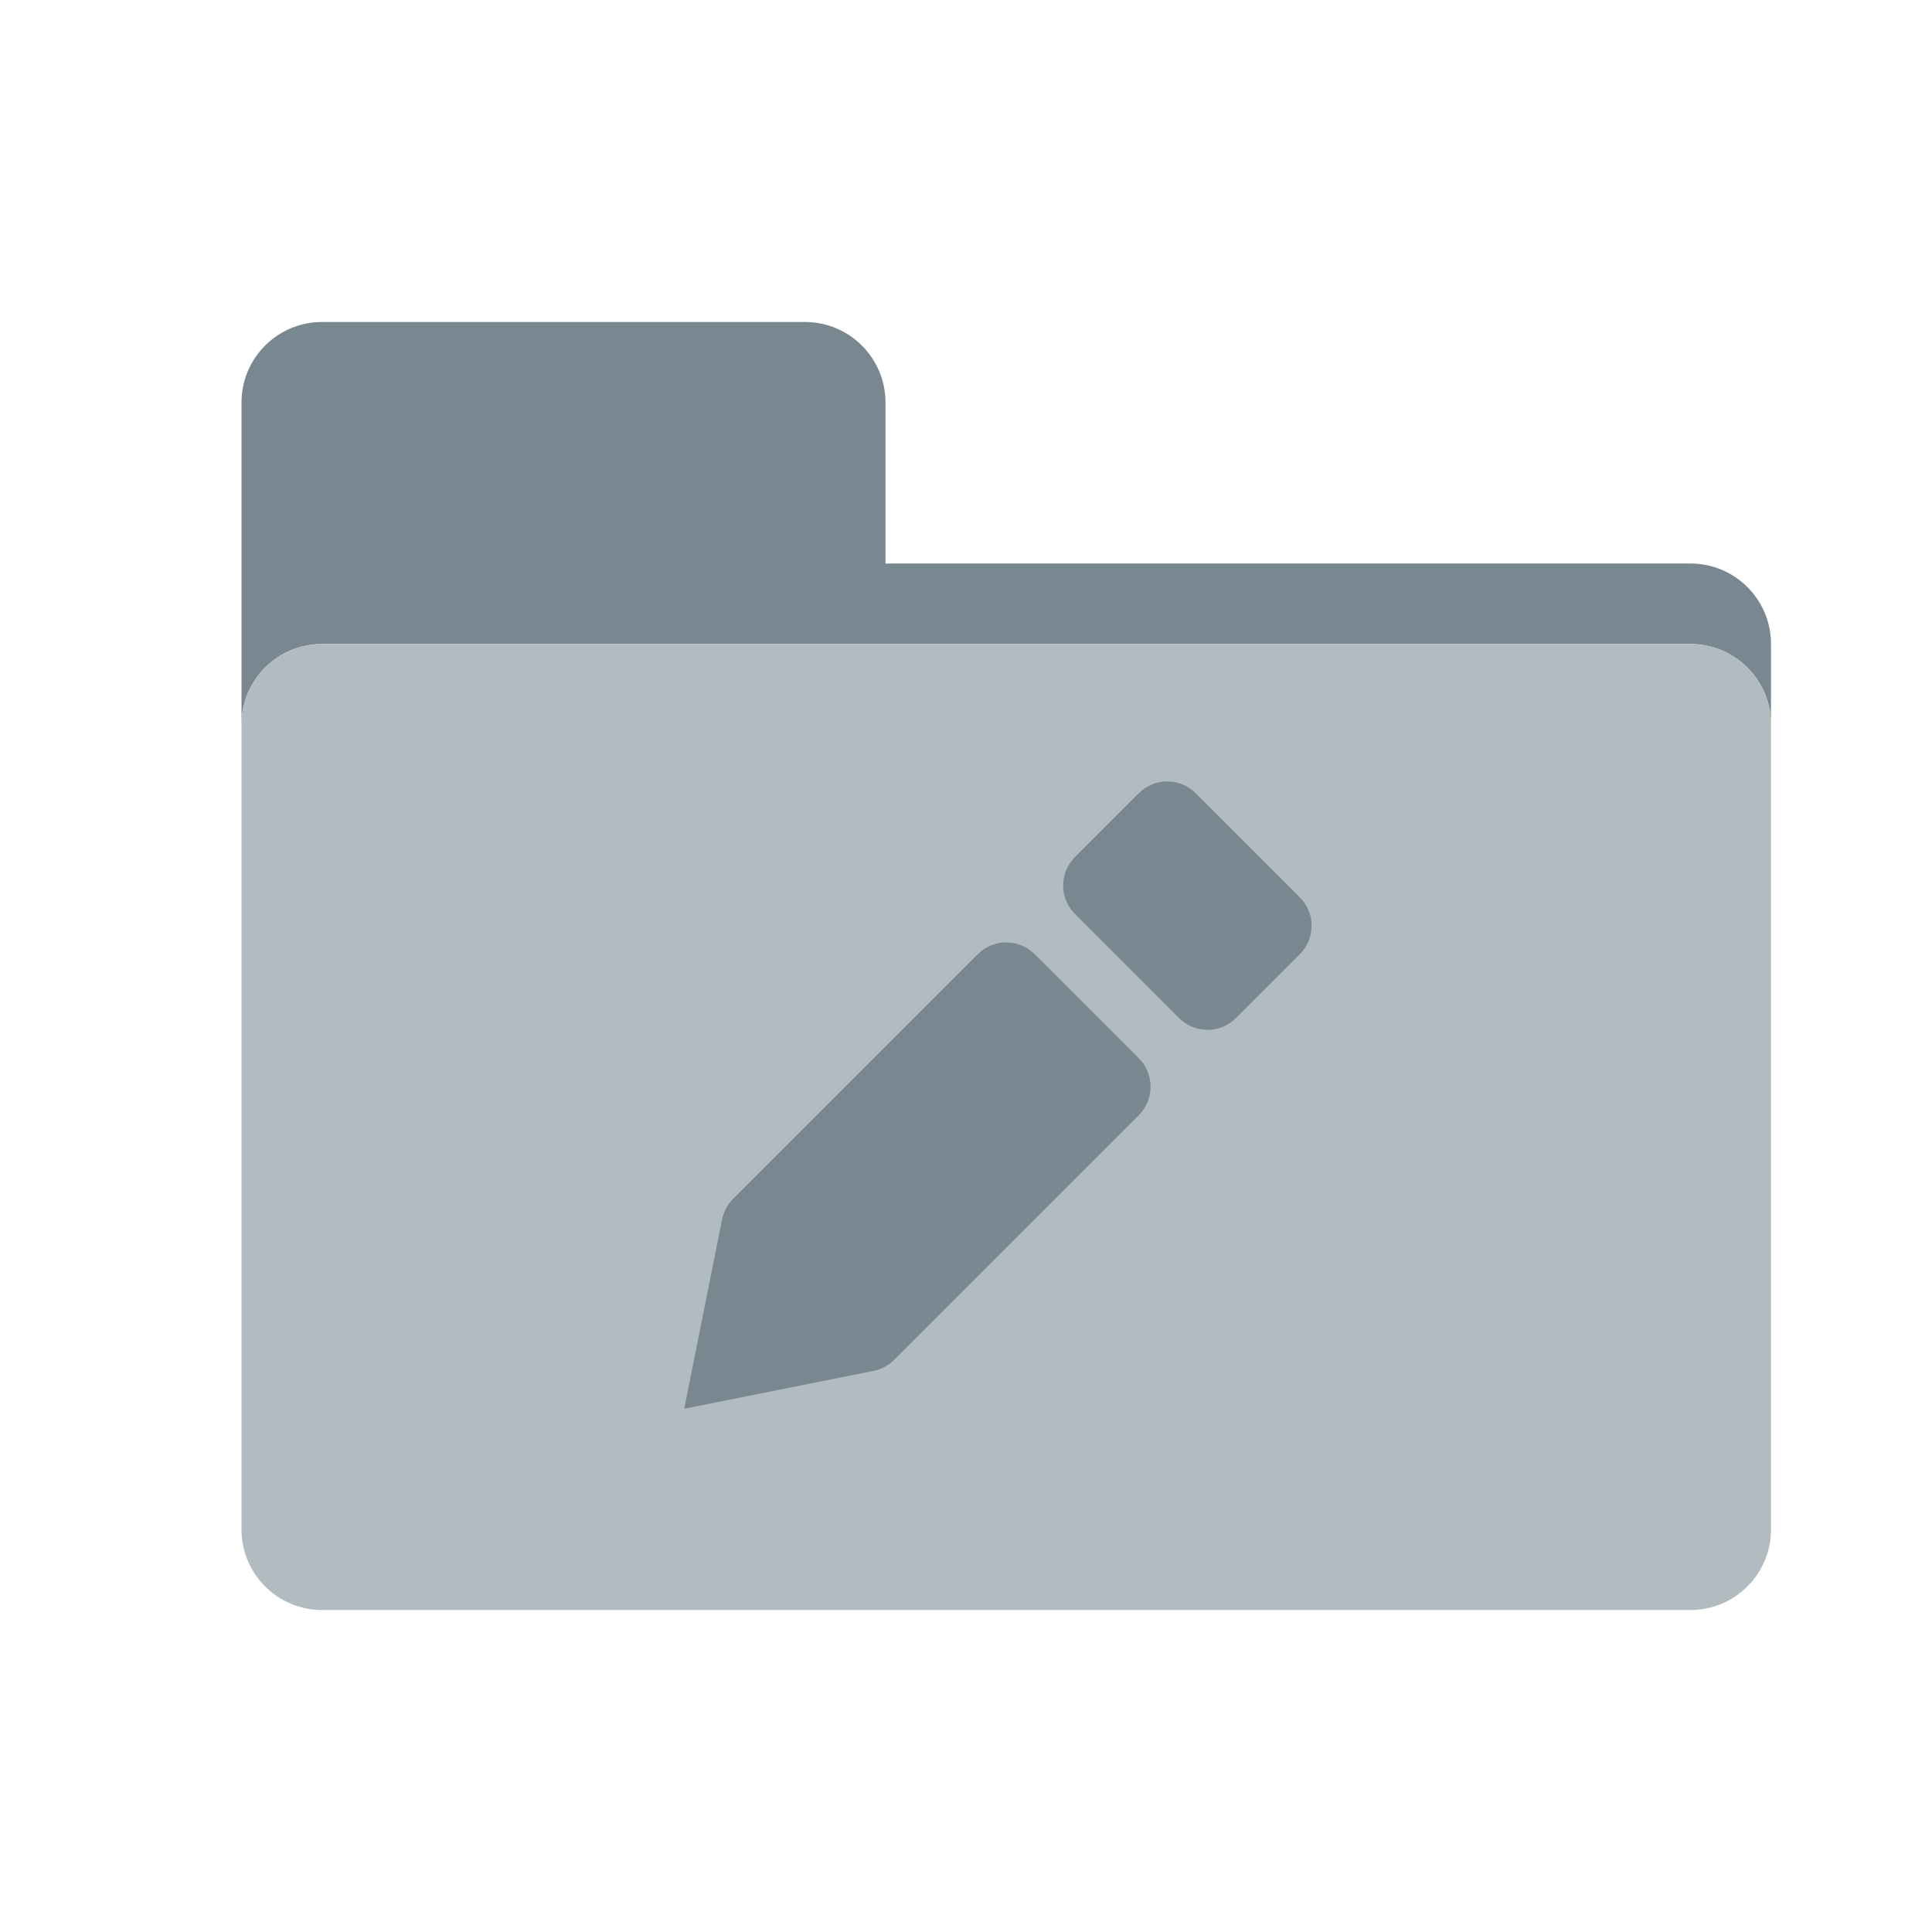
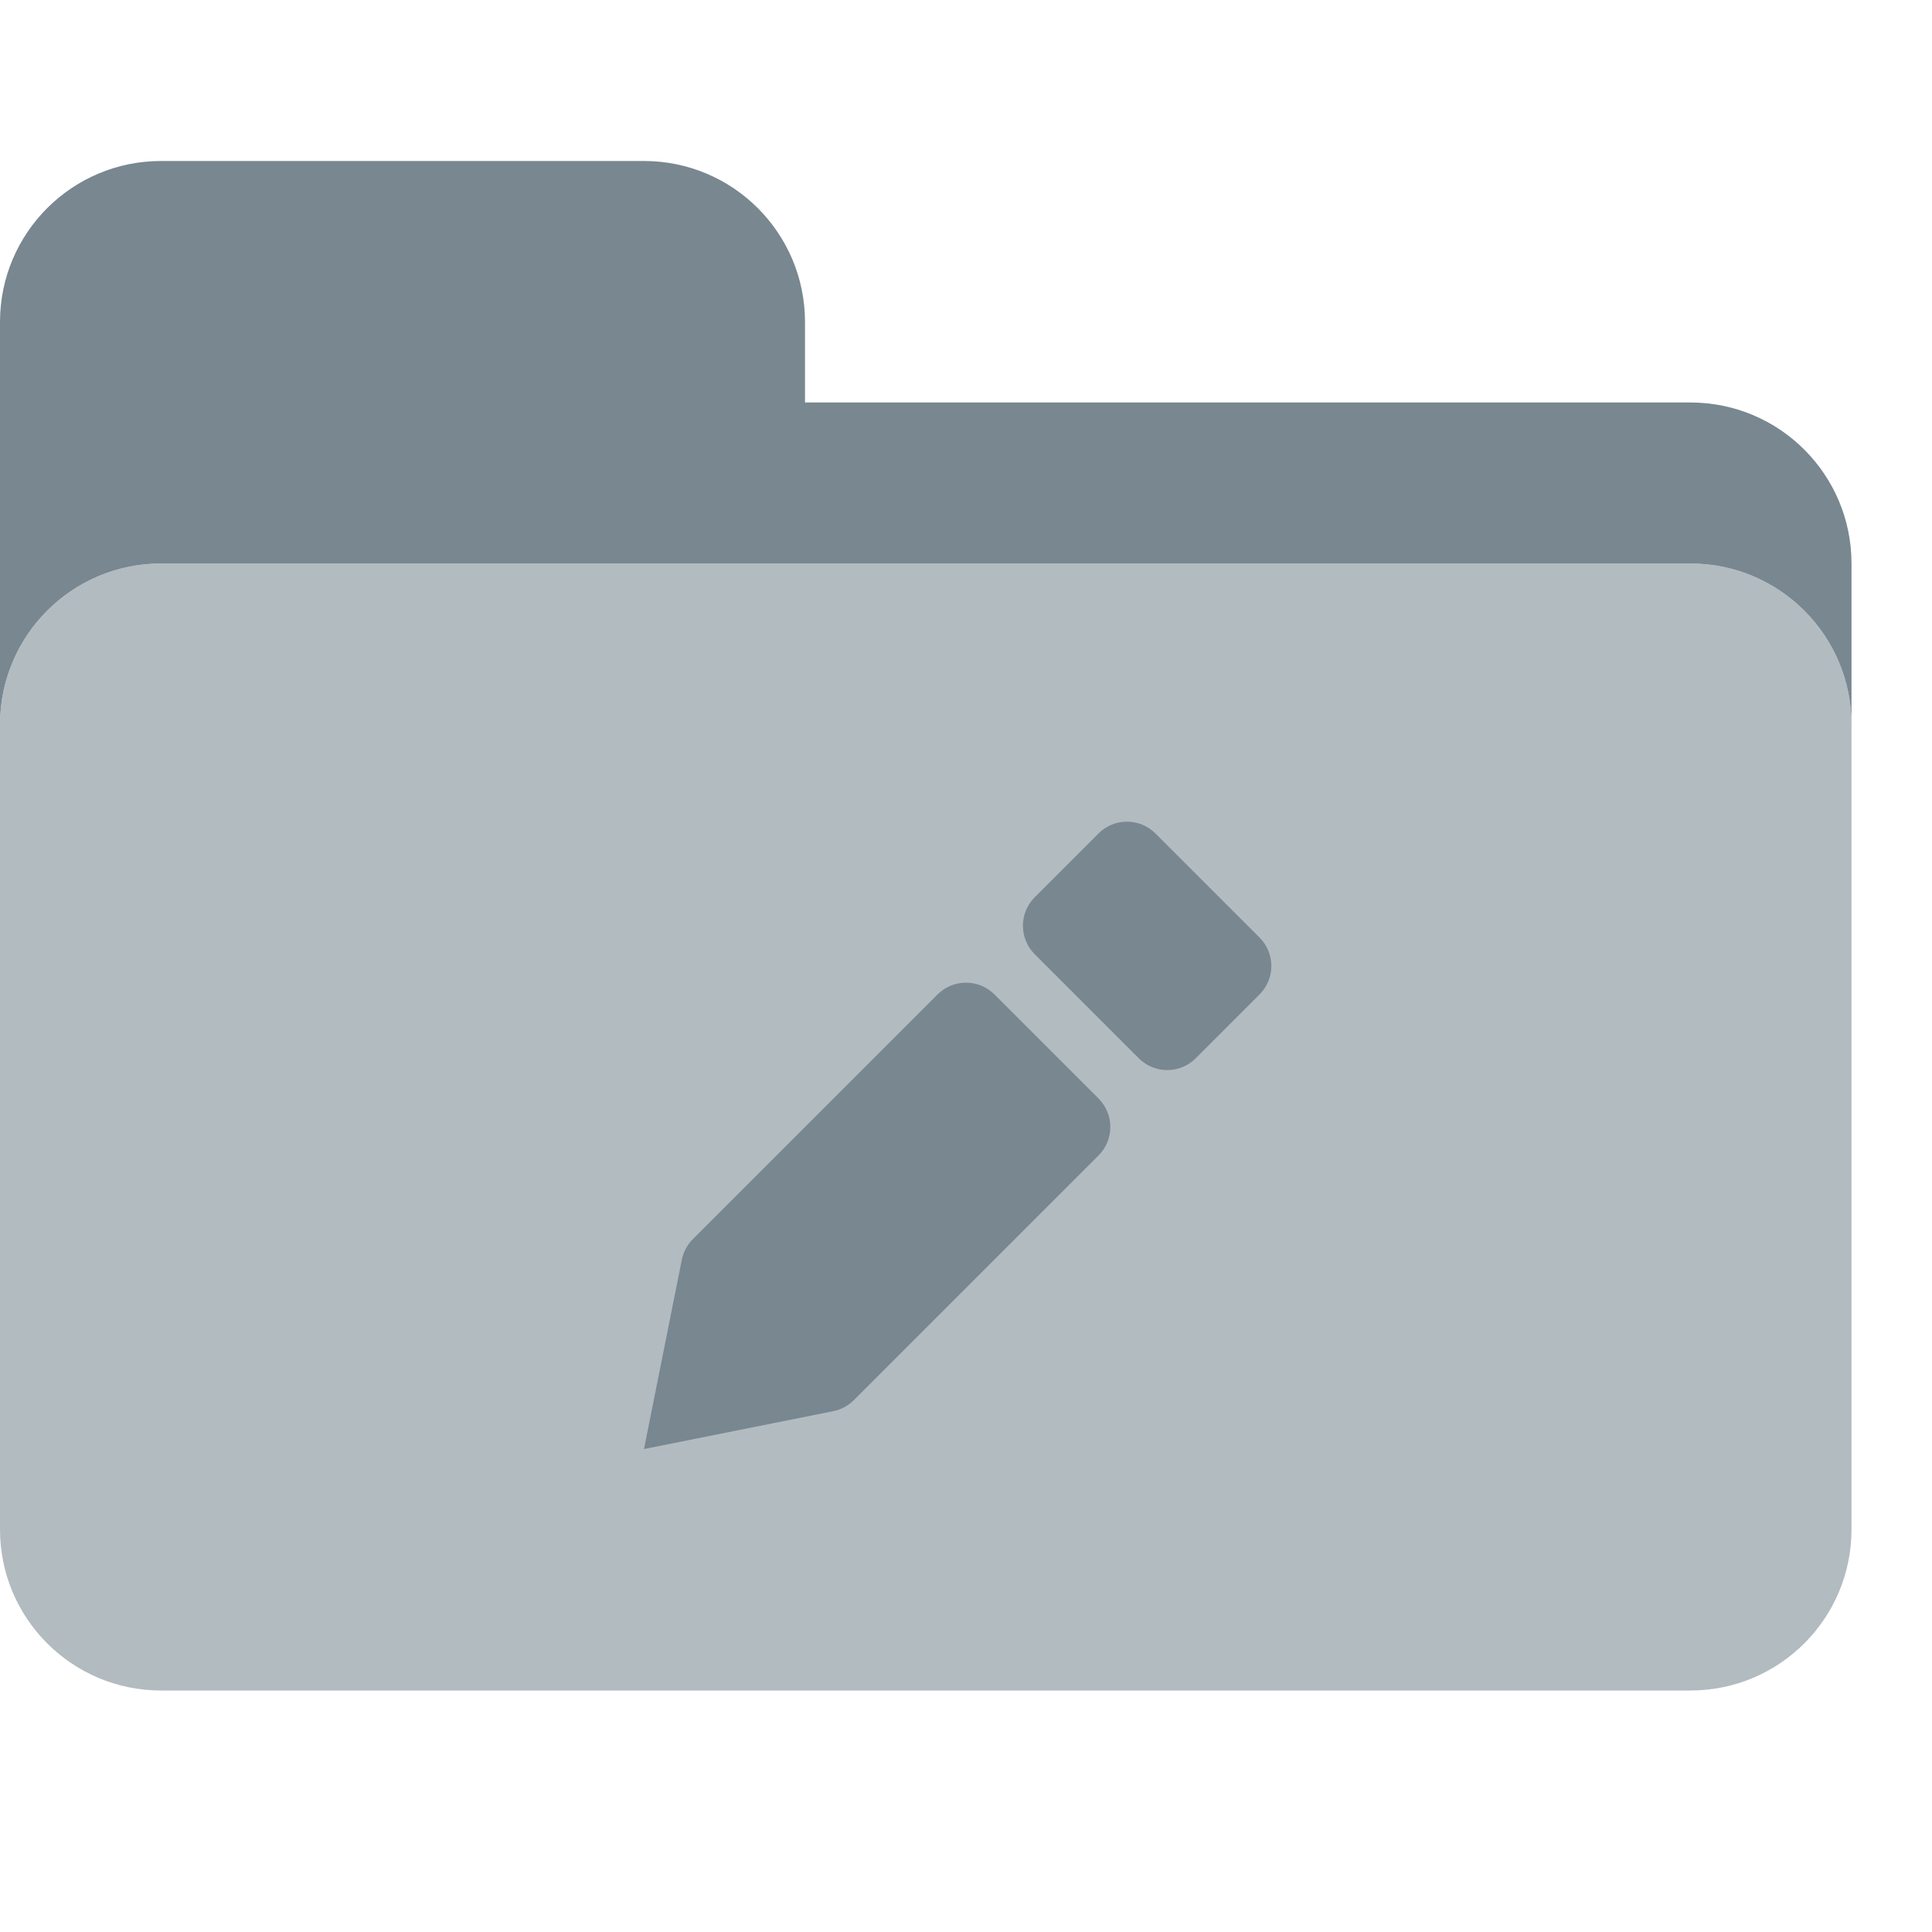
<svg xmlns="http://www.w3.org/2000/svg" width="24" height="24" viewBox="0 0 24 24" fill="none">
-   <path d="M4 4C3.448 4 3 4.448 3 5V9C3 8.448 3.448 8 4 8H21C21.552 8 22 8.448 22 9V8C22 7.448 21.552 7 21 7H11V5C11 4.448 10.552 4 10 4H4Z" fill="#788790" />
-   <rect x="3" y="8" width="19" height="12" rx="1" fill="#B2BBC0" />
-   <path d="M13.354 10.646L14.146 9.854C14.342 9.658 14.658 9.658 14.854 9.854L16.146 11.146C16.342 11.342 16.342 11.658 16.146 11.854L15.354 12.646C15.158 12.842 14.842 12.842 14.646 12.646L13.354 11.354C13.158 11.158 13.158 10.842 13.354 10.646Z" fill="#788790" />
-   <path d="M14.146 13.146L12.854 11.854C12.658 11.658 12.342 11.658 12.146 11.854L9.107 14.893C9.037 14.963 8.99 15.052 8.97 15.148L8.5 17.5L10.852 17.03C10.948 17.01 11.037 16.963 11.107 16.893L14.146 13.854C14.342 13.658 14.342 13.342 14.146 13.146Z" fill="#788790" />
+   <rect y="7" width="23" height="14" rx="2" fill="#B2BBC0" />
+   <path d="M2 2C0.895 2 0 2.896 0 4V9C0 7.896 0.895 7 2 7H21C22.105 7 23 7.896 23 9V7C23 5.896 22.105 5 21 5H10V4C10 2.896 9.105 2 8 2H2Z" fill="#788790" />
+   <path d="M12.854 11.146L13.646 10.354C13.842 10.158 14.158 10.158 14.354 10.354L15.646 11.646C15.842 11.842 15.842 12.158 15.646 12.354L14.854 13.146C14.658 13.342 14.342 13.342 14.146 13.146L12.854 11.854C12.658 11.658 12.658 11.342 12.854 11.146Z" fill="#788790" />
+   <path d="M13.646 13.646L12.354 12.354C12.158 12.158 11.842 12.158 11.646 12.354L8.607 15.393C8.537 15.463 8.49 15.552 8.47 15.648L8 18L10.352 17.53C10.448 17.51 10.537 17.463 10.607 17.393L13.646 14.354C13.842 14.158 13.842 13.842 13.646 13.646Z" fill="#788790" />
</svg>
